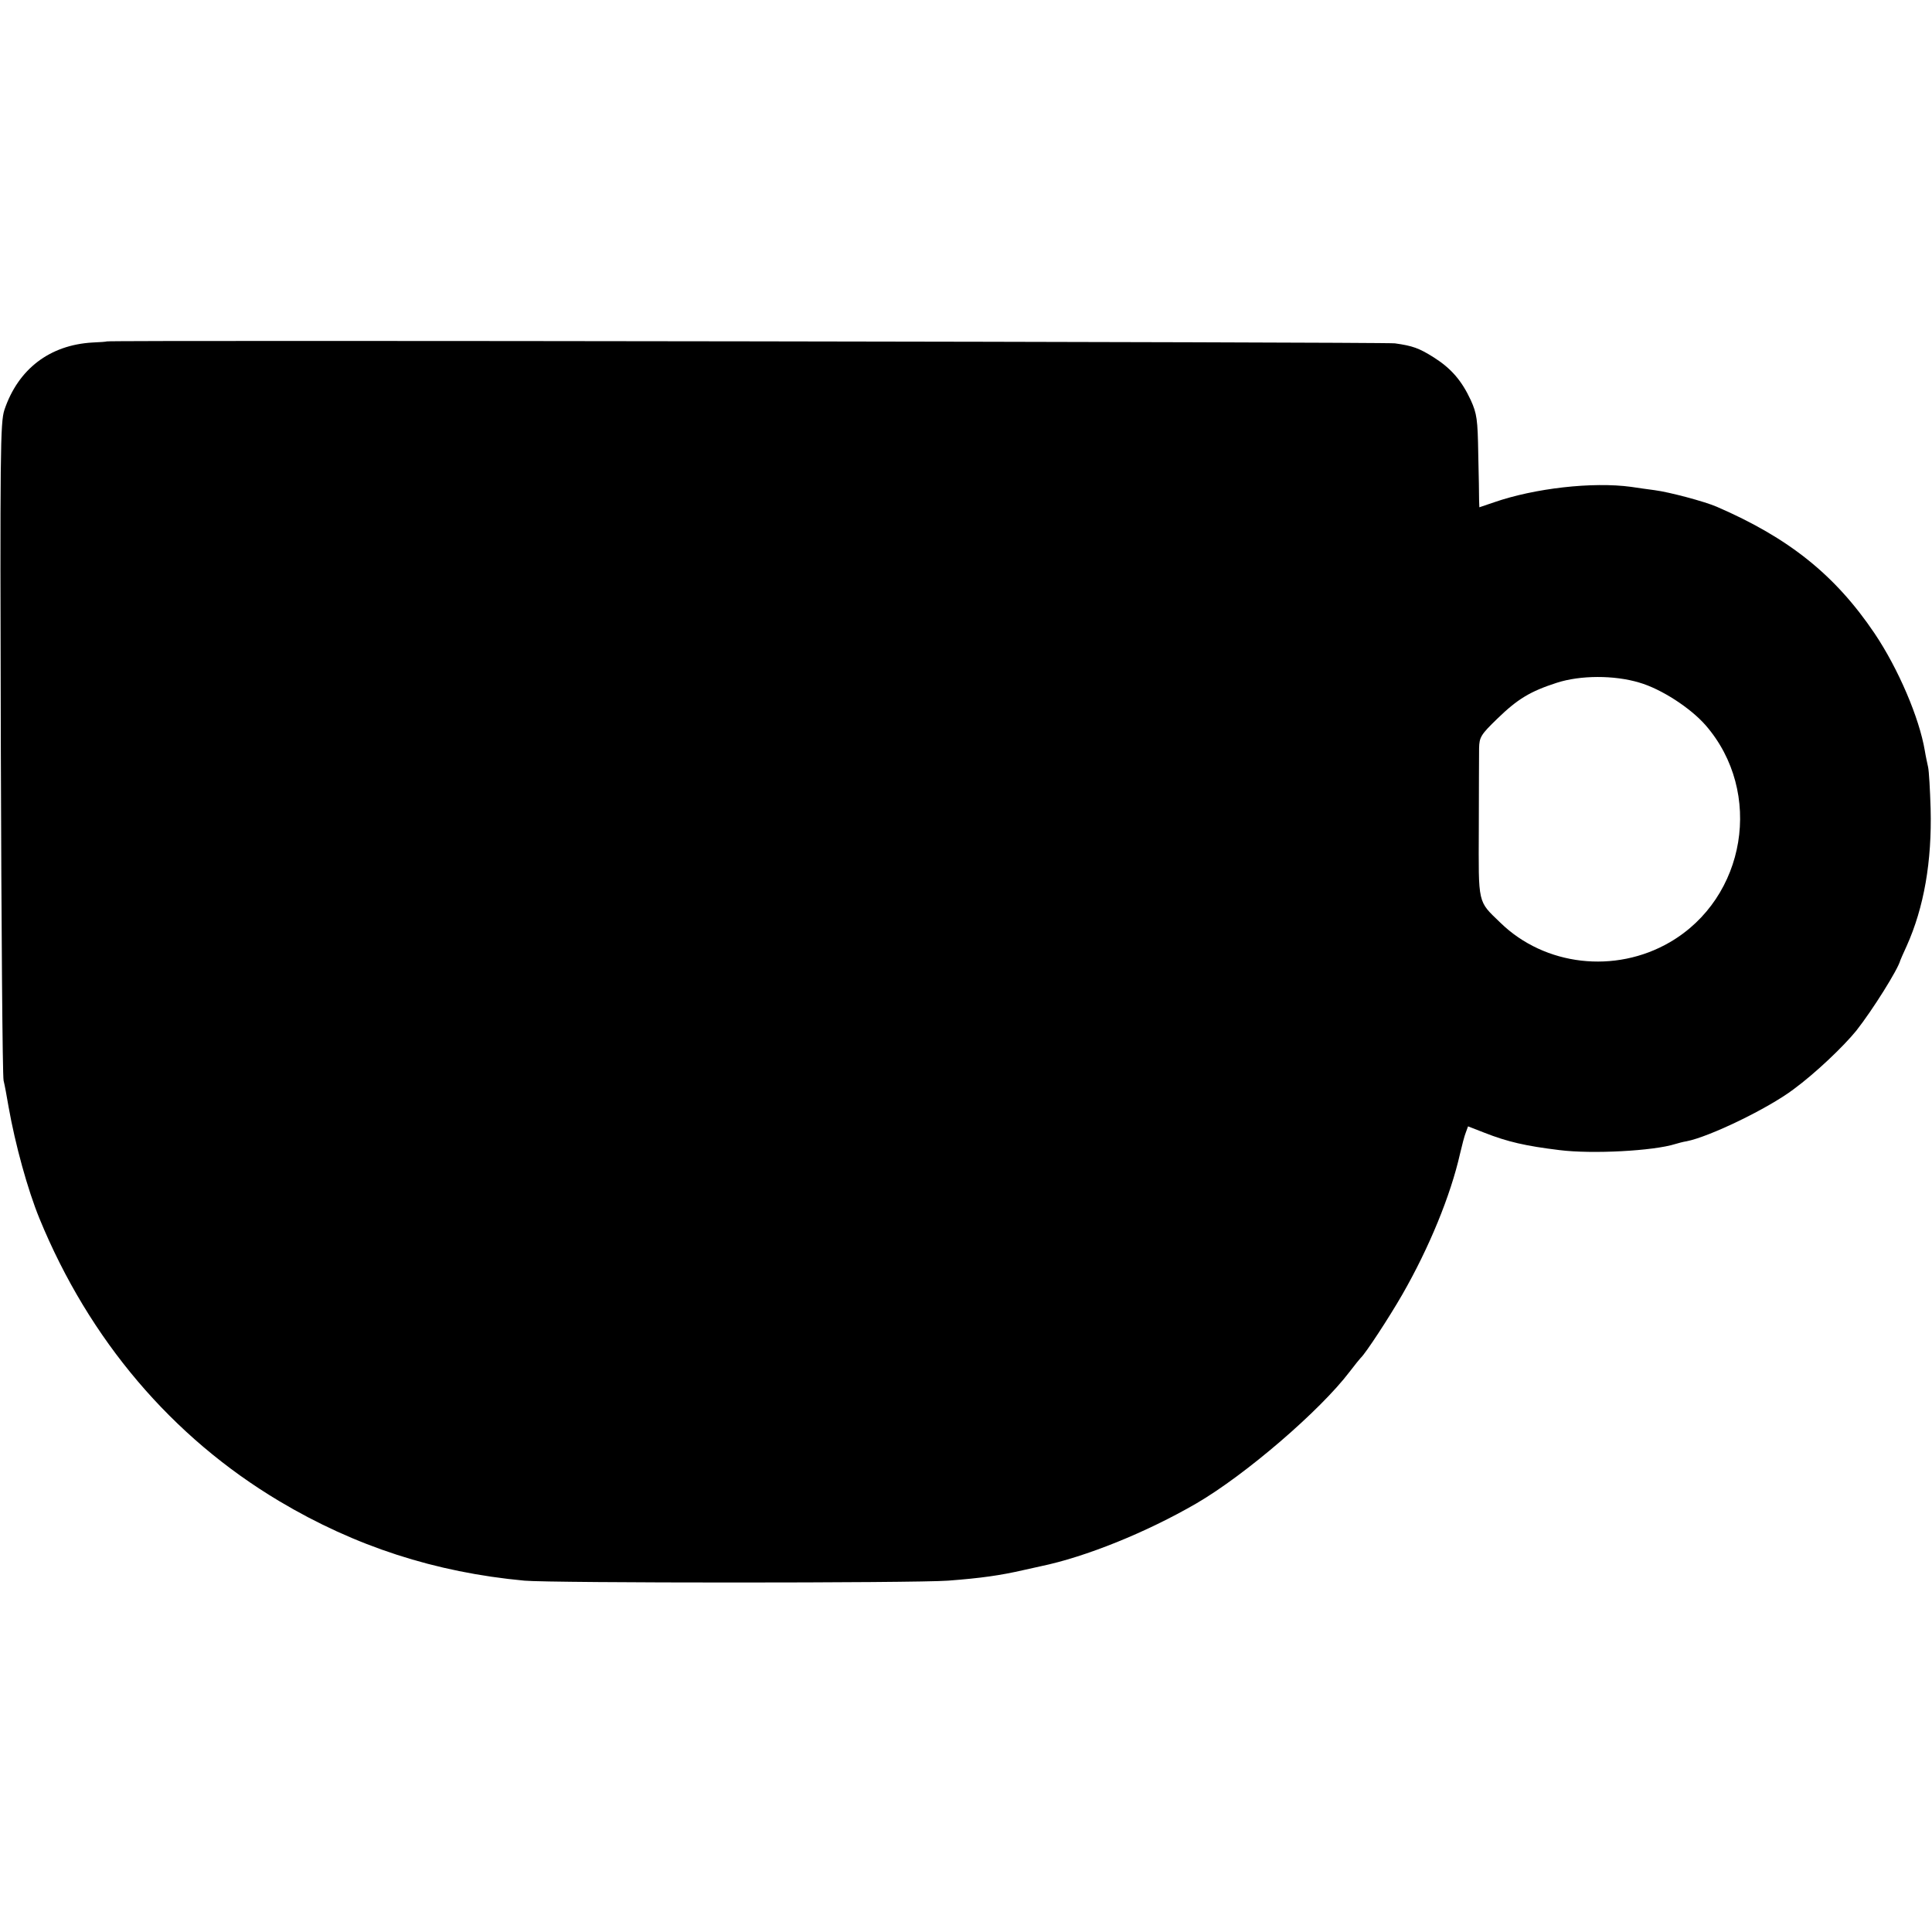
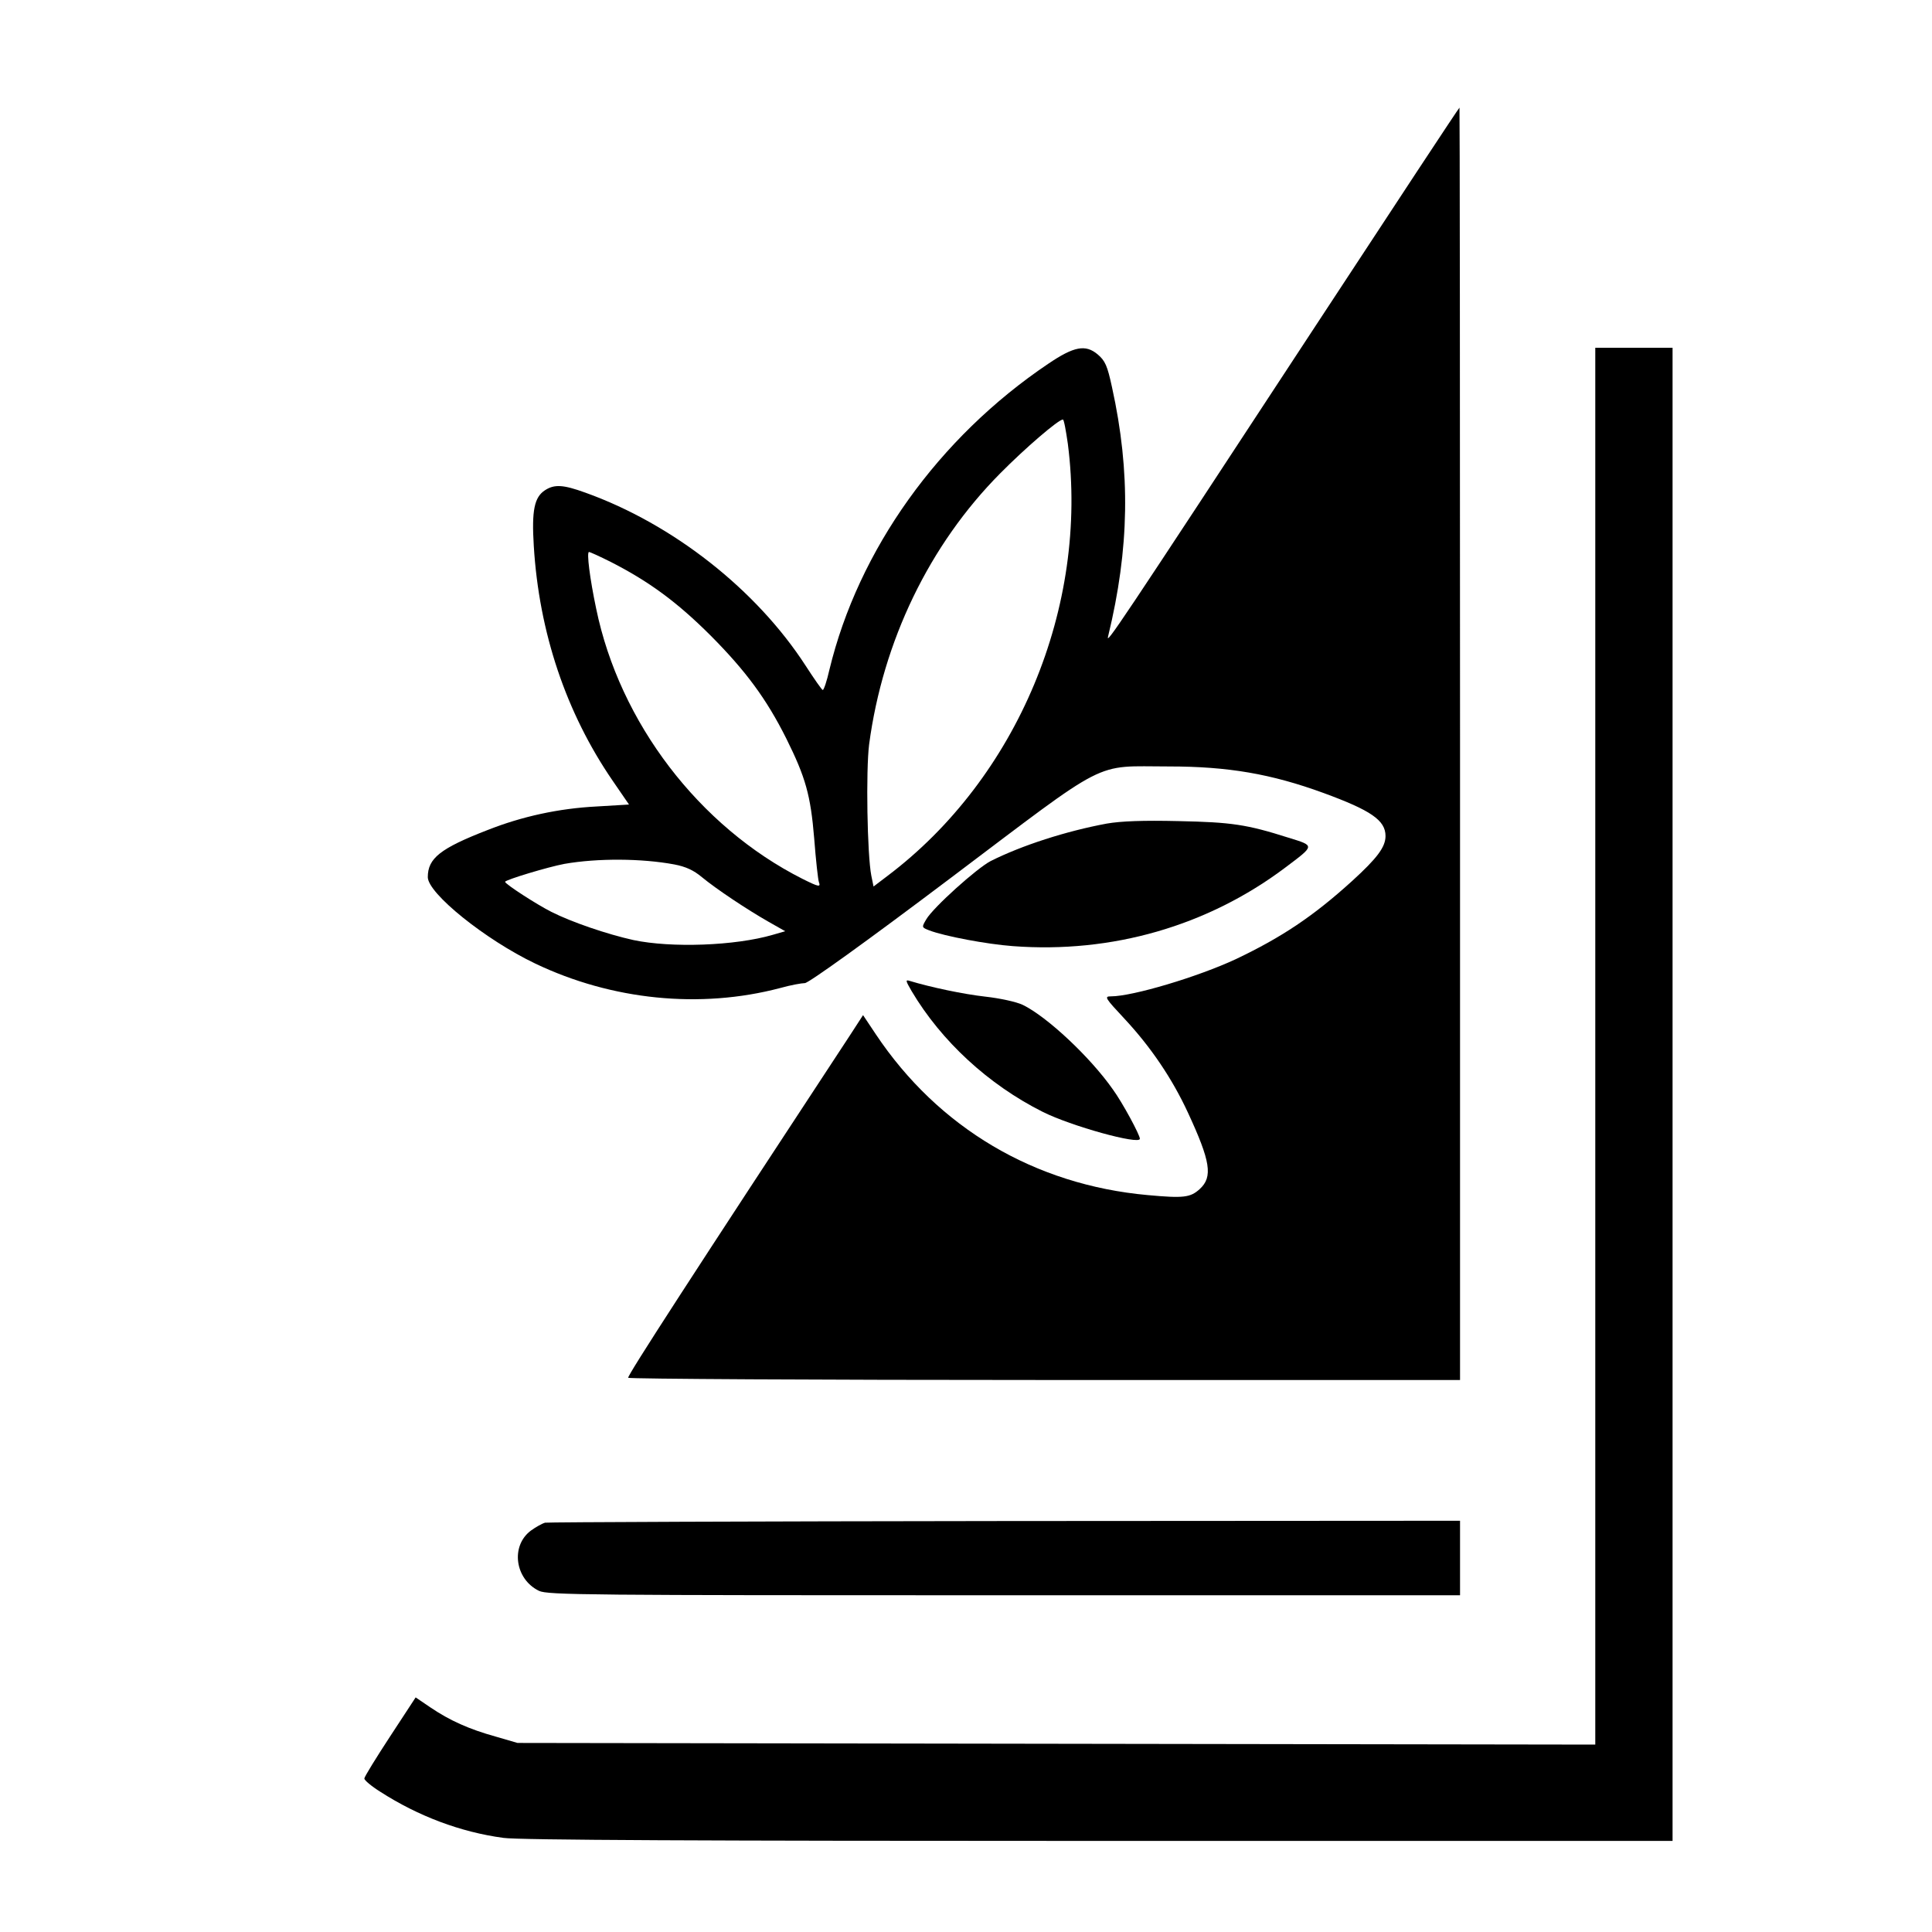
<svg xmlns="http://www.w3.org/2000/svg" version="1.0" width="700pt" height="700pt" viewBox="0 0 700 700" preserveAspectRatio="xMidYMid meet">
  <g transform="translate(0,700) scale(0.1,-0.1)" fill="#000000" stroke="none">
-     <path d="M387 5763 c-1 -1 -24 -3 -52 -4 -155 -9 -269 -96 -319 -244 -15 -46 -16 -145 -13 -1225 2 -646 6 -1188 10 -1205 4 -16 12 -59 18 -95 24 -136 69 -300 112 -405 180 -439 480 -792 869 -1024 275 -164 565 -258 888 -288 97 -9 1416 -9 1535 0 119 9 189 19 272 38 27 6 55 12 63 14 164 34 384 123 565 228 177 103 448 336 555 477 19 25 37 47 40 50 17 15 104 148 151 230 97 169 175 359 209 510 7 30 16 65 21 77 l8 22 59 -23 c84 -33 149 -48 272 -63 119 -15 341 -3 420 22 10 3 28 8 41 10 82 16 294 118 387 188 79 58 181 155 228 213 59 75 151 222 159 254 1 3 11 26 23 52 63 140 92 307 87 498 -2 69 -6 136 -9 150 -3 14 -9 41 -12 60 -20 119 -96 297 -182 425 -143 212 -311 346 -572 459 -44 19 -171 53 -225 60 -22 3 -60 8 -85 12 -140 19 -350 -5 -497 -56 l-53 -18 -1 26 c0 15 -1 90 -3 167 -2 126 -5 146 -27 195 -33 71 -71 115 -134 155 -54 34 -77 42 -141 51 -35 5 -4663 12 -4667 7z m5552 -1236 c80 -23 186 -92 241 -155 210 -242 147 -625 -130 -786 -198 -115 -453 -86 -614 71 -83 80 -79 64 -78 341 0 136 1 267 1 291 1 40 6 49 66 107 73 71 119 99 215 130 86 28 209 28 299 1z" />
+     <path d="M4765 5817 c-729 -1112 -759 -1156 -750 -1122 77 317 82 594 14 902 -17 79 -25 96 -52 119 -44 37 -86 29 -179 -34 -398 -268 -688 -674 -793 -1109 -9 -40 -20 -73 -24 -73 -3 0 -31 40 -62 88 -178 275 -480 513 -798 627 -80 29 -112 31 -146 9 -39 -25 -49 -73 -41 -202 19 -313 117 -605 286 -851 l59 -86 -117 -7 c-137 -7 -271 -36 -397 -86 -170 -66 -215 -102 -215 -170 0 -59 209 -227 389 -313 278 -133 598 -165 887 -89 39 11 79 18 90 18 12 -1 221 149 526 379 585 441 516 406 793 406 215 0 371 -27 560 -96 172 -63 225 -99 225 -156 0 -40 -30 -80 -121 -163 -141 -128 -255 -204 -421 -283 -137 -64 -374 -135 -453 -135 -25 0 -21 -6 50 -82 95 -102 172 -216 229 -339 82 -177 91 -233 43 -277 -34 -31 -58 -34 -189 -22 -409 37 -758 243 -985 583 l-46 69 -48 -74 c-565 -860 -807 -1233 -803 -1240 3 -4 682 -8 1510 -8 l1504 0 0 2305 c0 1268 -1 2305 -2 2305 -2 0 -237 -357 -523 -793z m-896 -425 c76 -591 -183 -1211 -654 -1566 l-50 -38 -8 39 c-15 76 -20 381 -8 476 50 374 218 723 475 982 91 92 211 195 227 195 4 0 11 -40 18 -88z m-1656 -428 c137 -70 239 -144 363 -268 126 -127 201 -228 273 -372 70 -141 88 -205 101 -362 6 -79 14 -150 17 -158 7 -19 0 -18 -60 12 -374 189 -662 566 -747 979 -23 109 -35 205 -26 205 4 0 39 -16 79 -36z m230 -1096 c42 -8 70 -21 100 -46 52 -43 163 -117 242 -162 l60 -34 -45 -13 c-137 -40 -368 -48 -505 -19 -95 21 -224 65 -297 102 -52 26 -168 101 -168 109 0 7 156 54 215 65 120 21 280 20 398 -2z" />
+     <path d="M5780 3210 l0 -2531 -1952 3 -1953 3 -79 23 c-97 27 -166 58 -237 106 l-53 36 -93 -142 c-51 -78 -93 -146 -93 -152 0 -6 26 -28 58 -48 137 -88 290 -146 446 -167 53 -8 732 -11 2157 -11 l2079 0 0 2705 0 2705 -140 0 -140 0 0 -2530z" />
+     <path d="M4010 4016 c-146 -27 -308 -79 -421 -136 -50 -26 -208 -168 -233 -211 -17 -29 -17 -29 11 -40 55 -21 208 -50 303 -57 359 -27 705 73 986 284 109 82 109 79 12 109 -151 48 -206 56 -398 60 -128 3 -208 0 -260 -9z" />
+     <path d="M3303 3409 c108 -182 279 -339 474 -437 103 -52 353 -121 353 -98 0 14 -63 131 -98 179 -82 117 -238 263 -326 306 -23 11 -82 24 -136 30 -80 9 -198 34 -274 57 -16 5 -15 1 7 -37z" />
+     <path d="M1975 1483 c-11 -3 -34 -16 -52 -29 -74 -56 -57 -176 30 -218 32 -15 173 -16 1686 -16 l1651 0 0 135 0 135 -1647 -1 c-907 -1 -1657 -4 -1668 -6z" />
  </g>
</svg>
